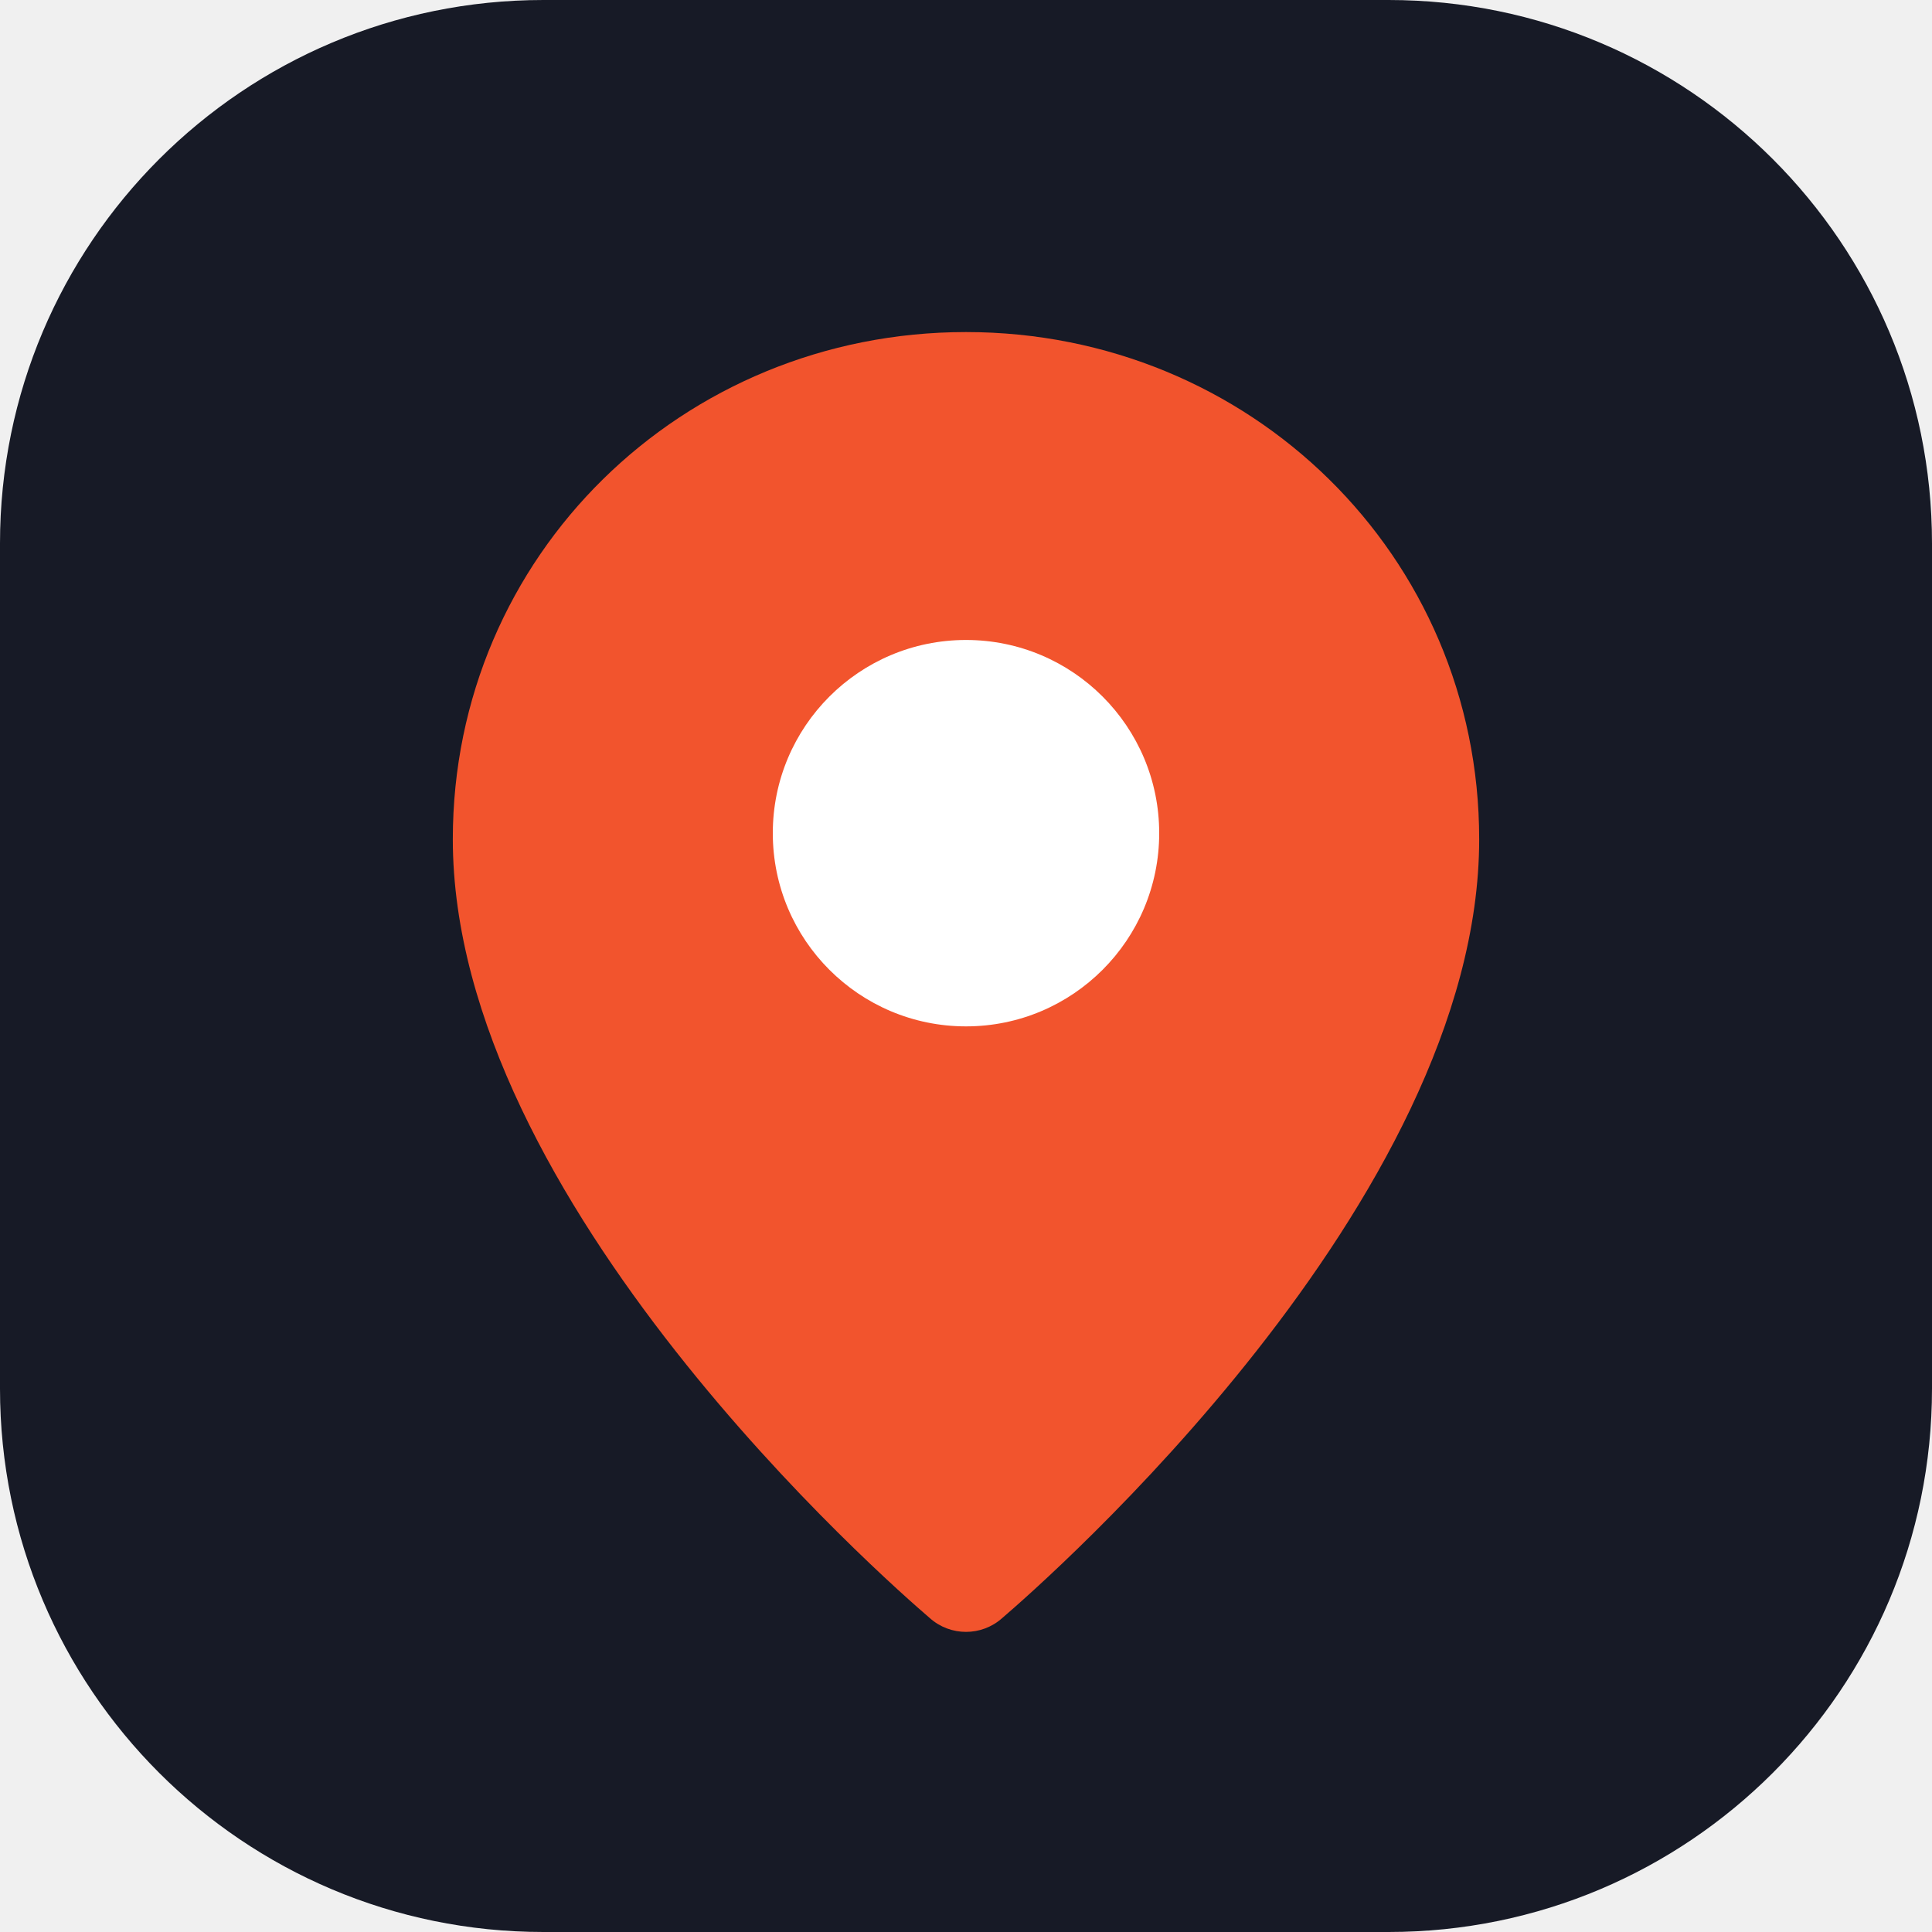
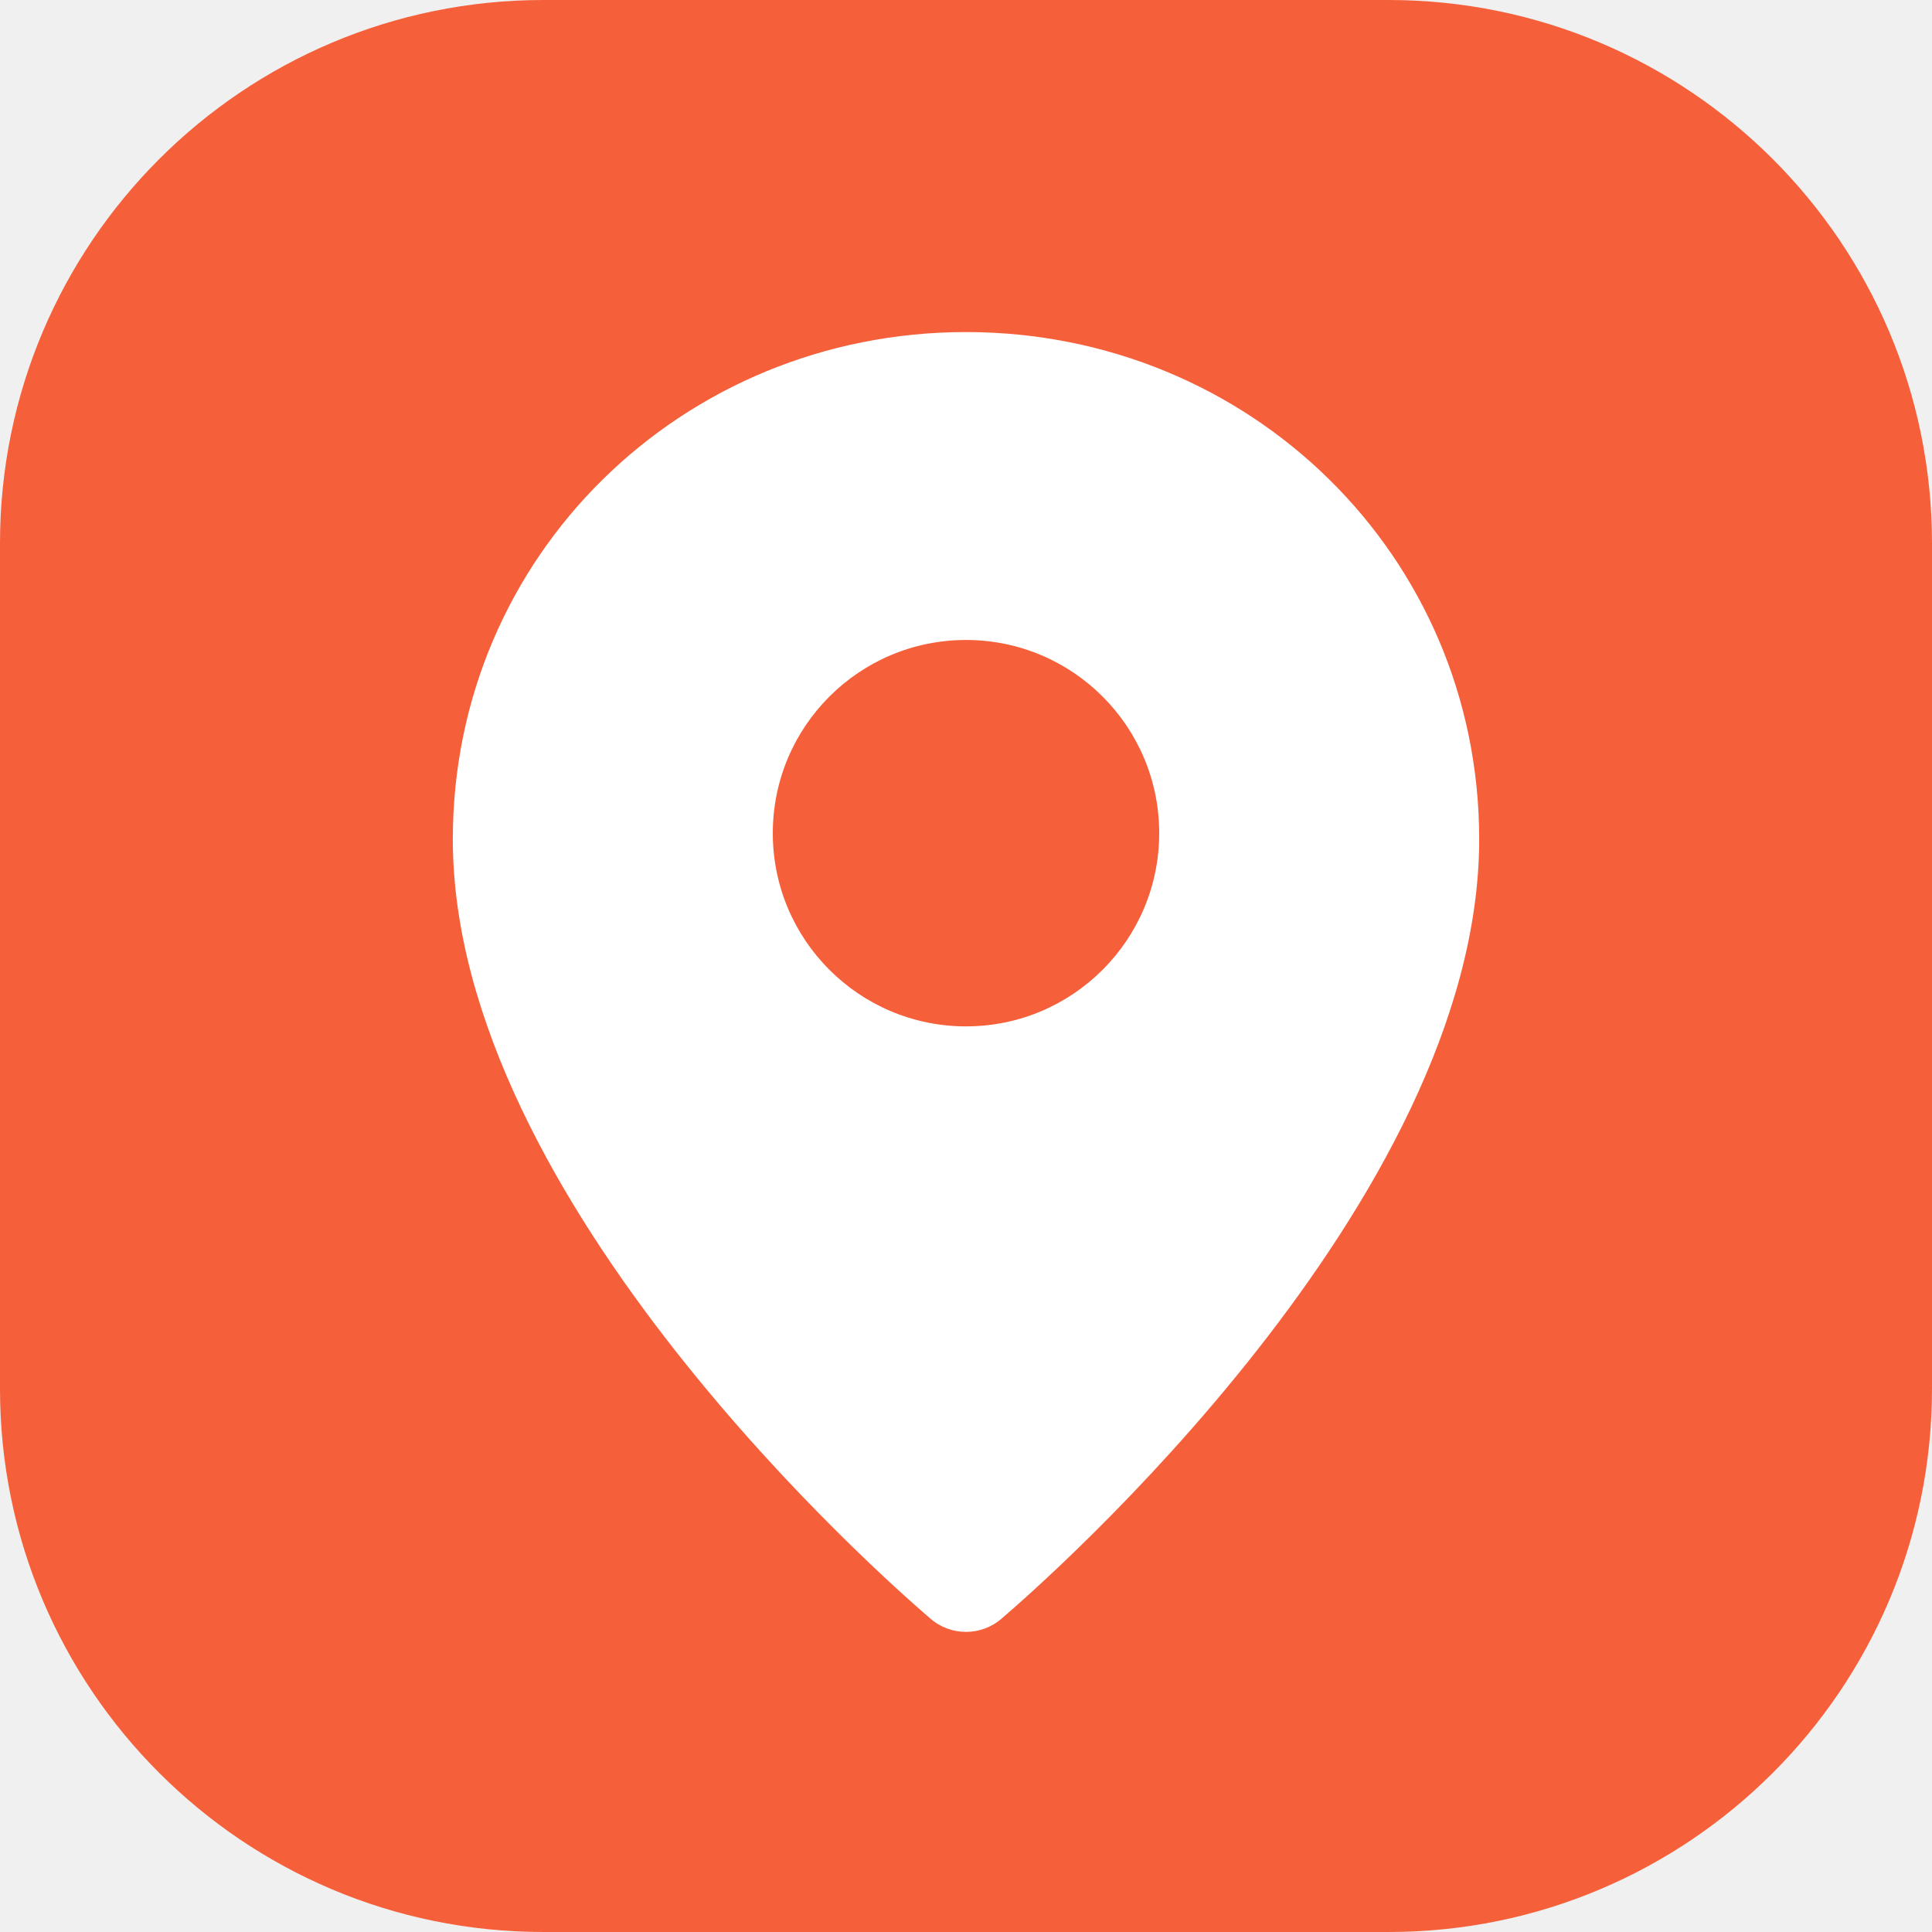
<svg xmlns="http://www.w3.org/2000/svg" viewBox="0 0 32 32">
-   <rect width="32" height="32" rx="9" fill="#171a26" />
-   <path d="M16 5.5c-4.7 0-8.5 3.7-8.5 8.4 0 6 7.2 12.3 7.9 12.9a.9.9 0 0 0 1.2 0c.7-.6 7.9-6.9 7.9-12.9 0-4.7-3.8-8.4-8.5-8.4Z" fill="#f2542d" />
-   <circle cx="16" cy="13.8" r="3.2" fill="#fff" />
+   <rect width="32" height="32" rx="9" fill="#f5603a" />
+   <path d="M16 5.5c-4.7 0-8.5 3.7-8.5 8.4 0 6 7.2 12.3 7.9 12.9a.9.9 0 0 0 1.2 0c.7-.6 7.9-6.9 7.9-12.9 0-4.7-3.8-8.4-8.5-8.4Z" fill="#fff" />
+   <circle cx="16" cy="13.8" r="3.2" fill="#f5603a" />
</svg>
